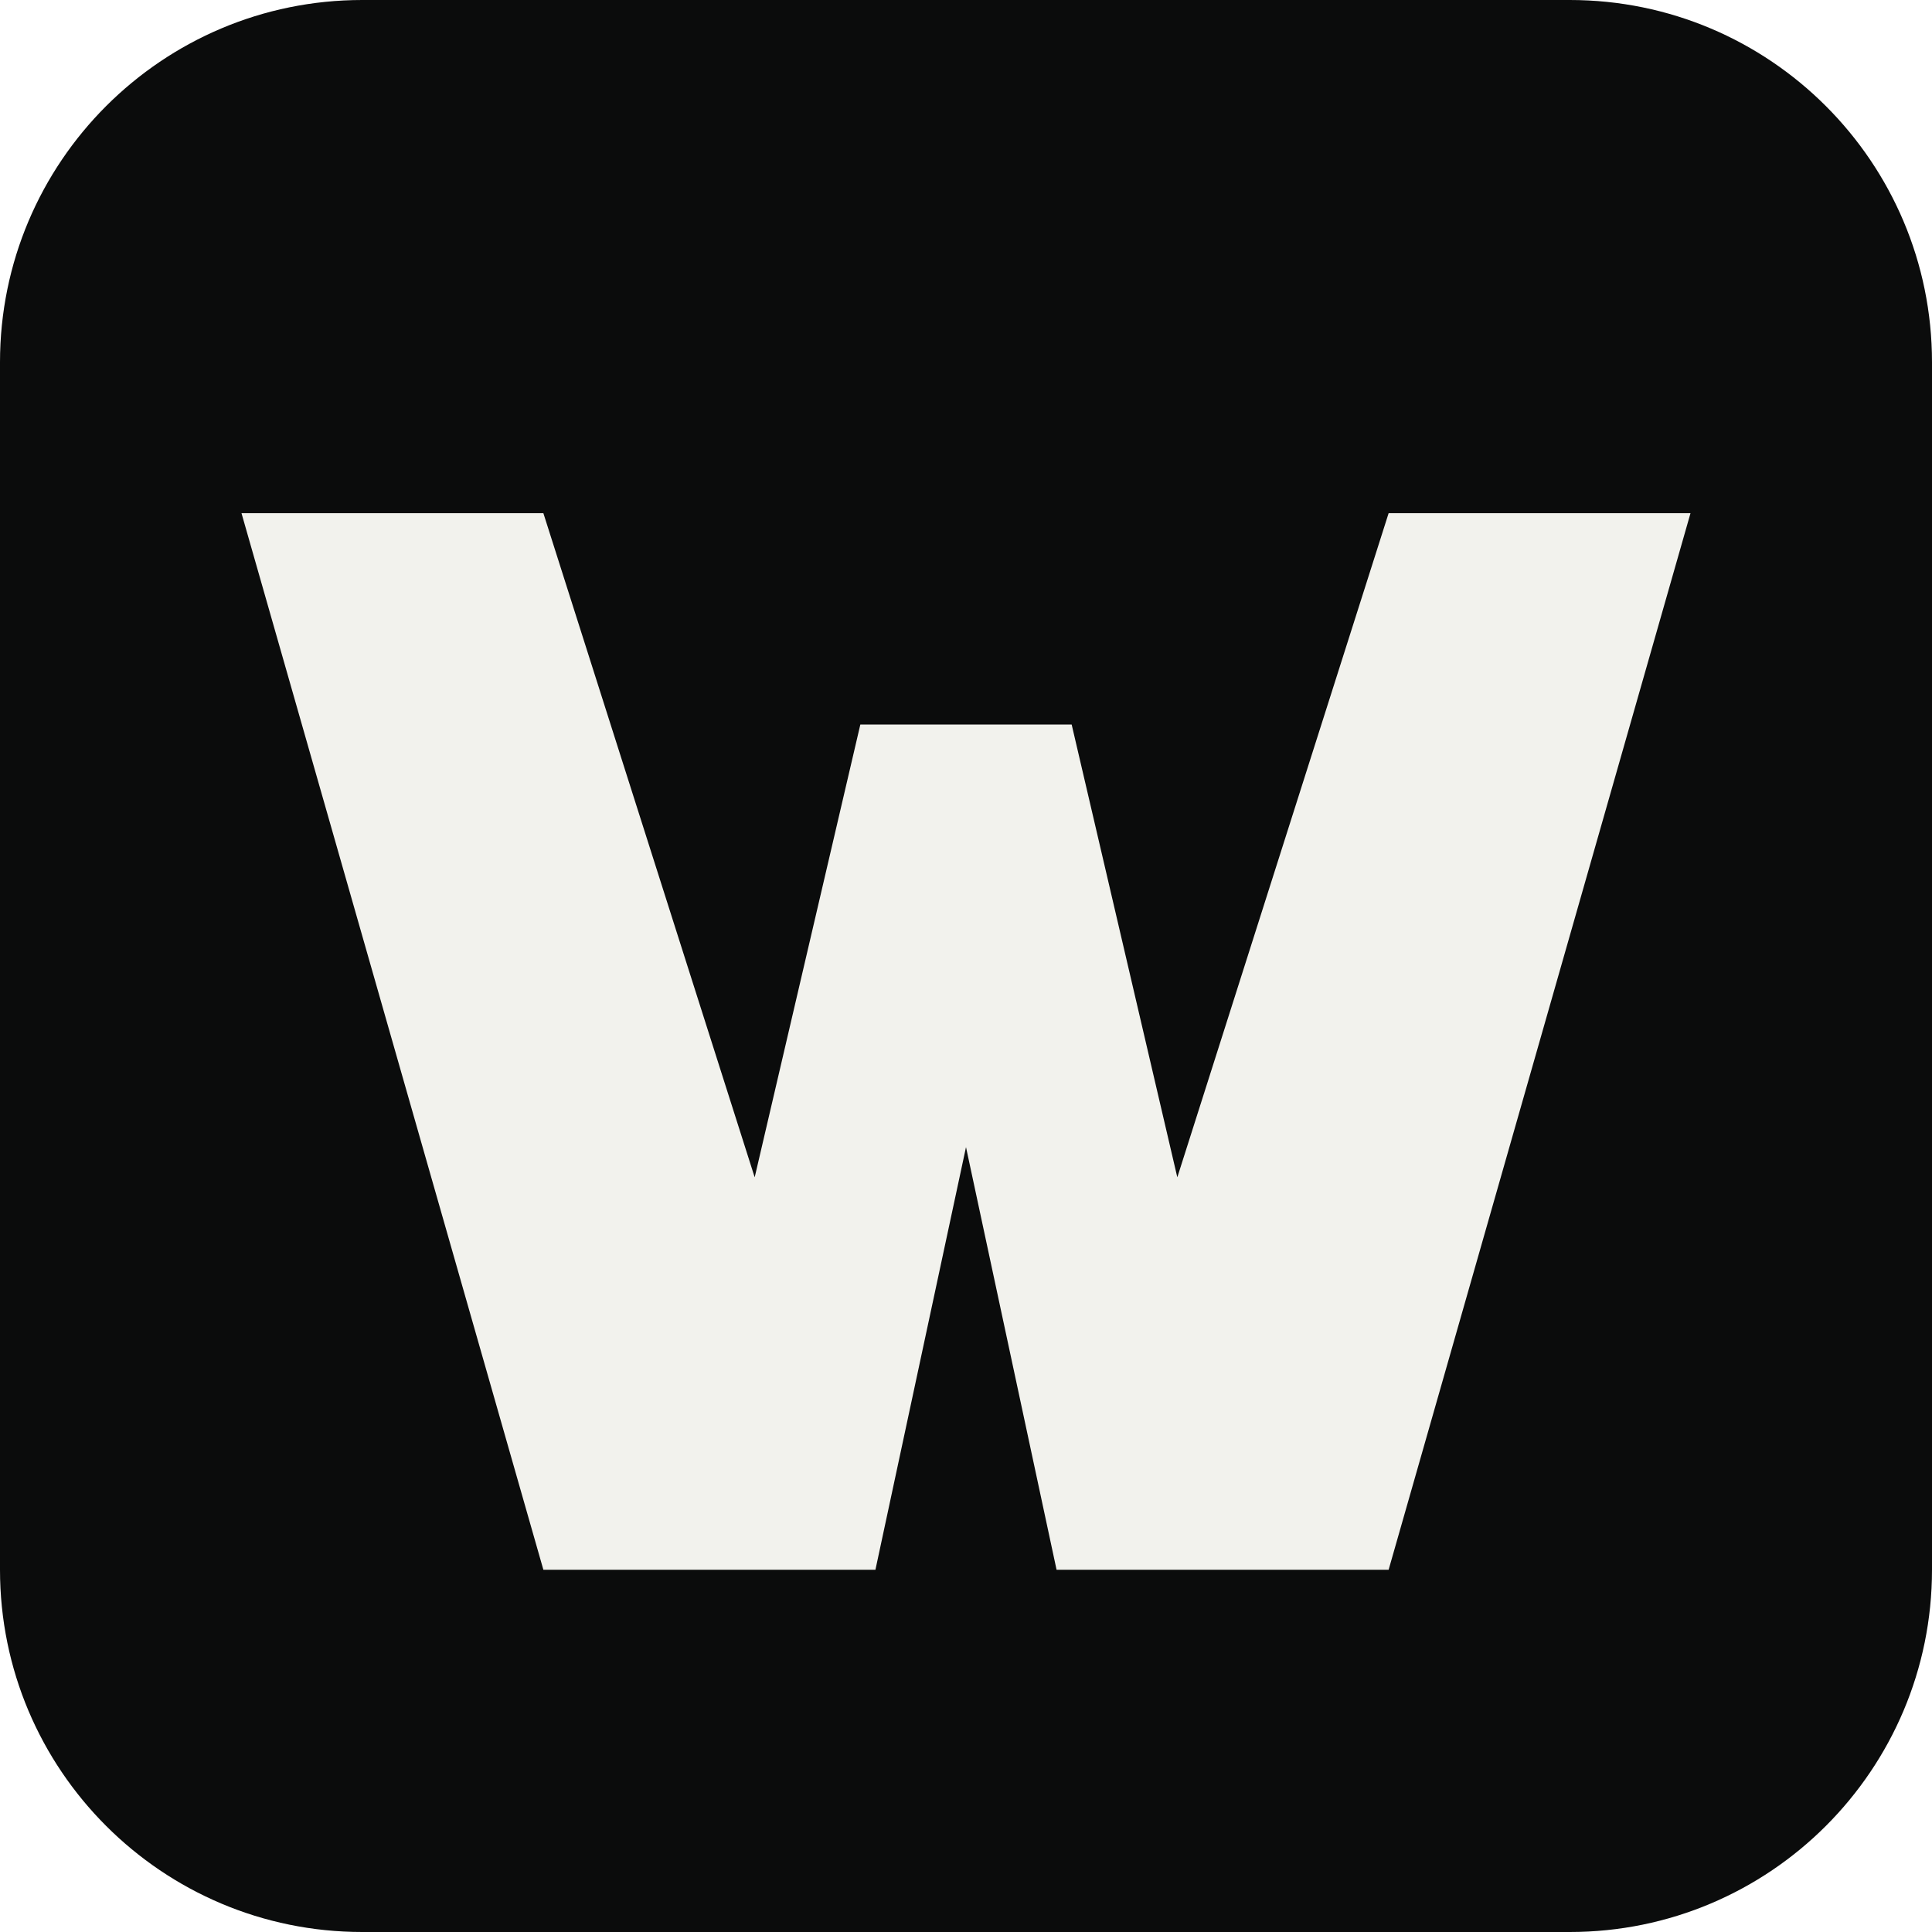
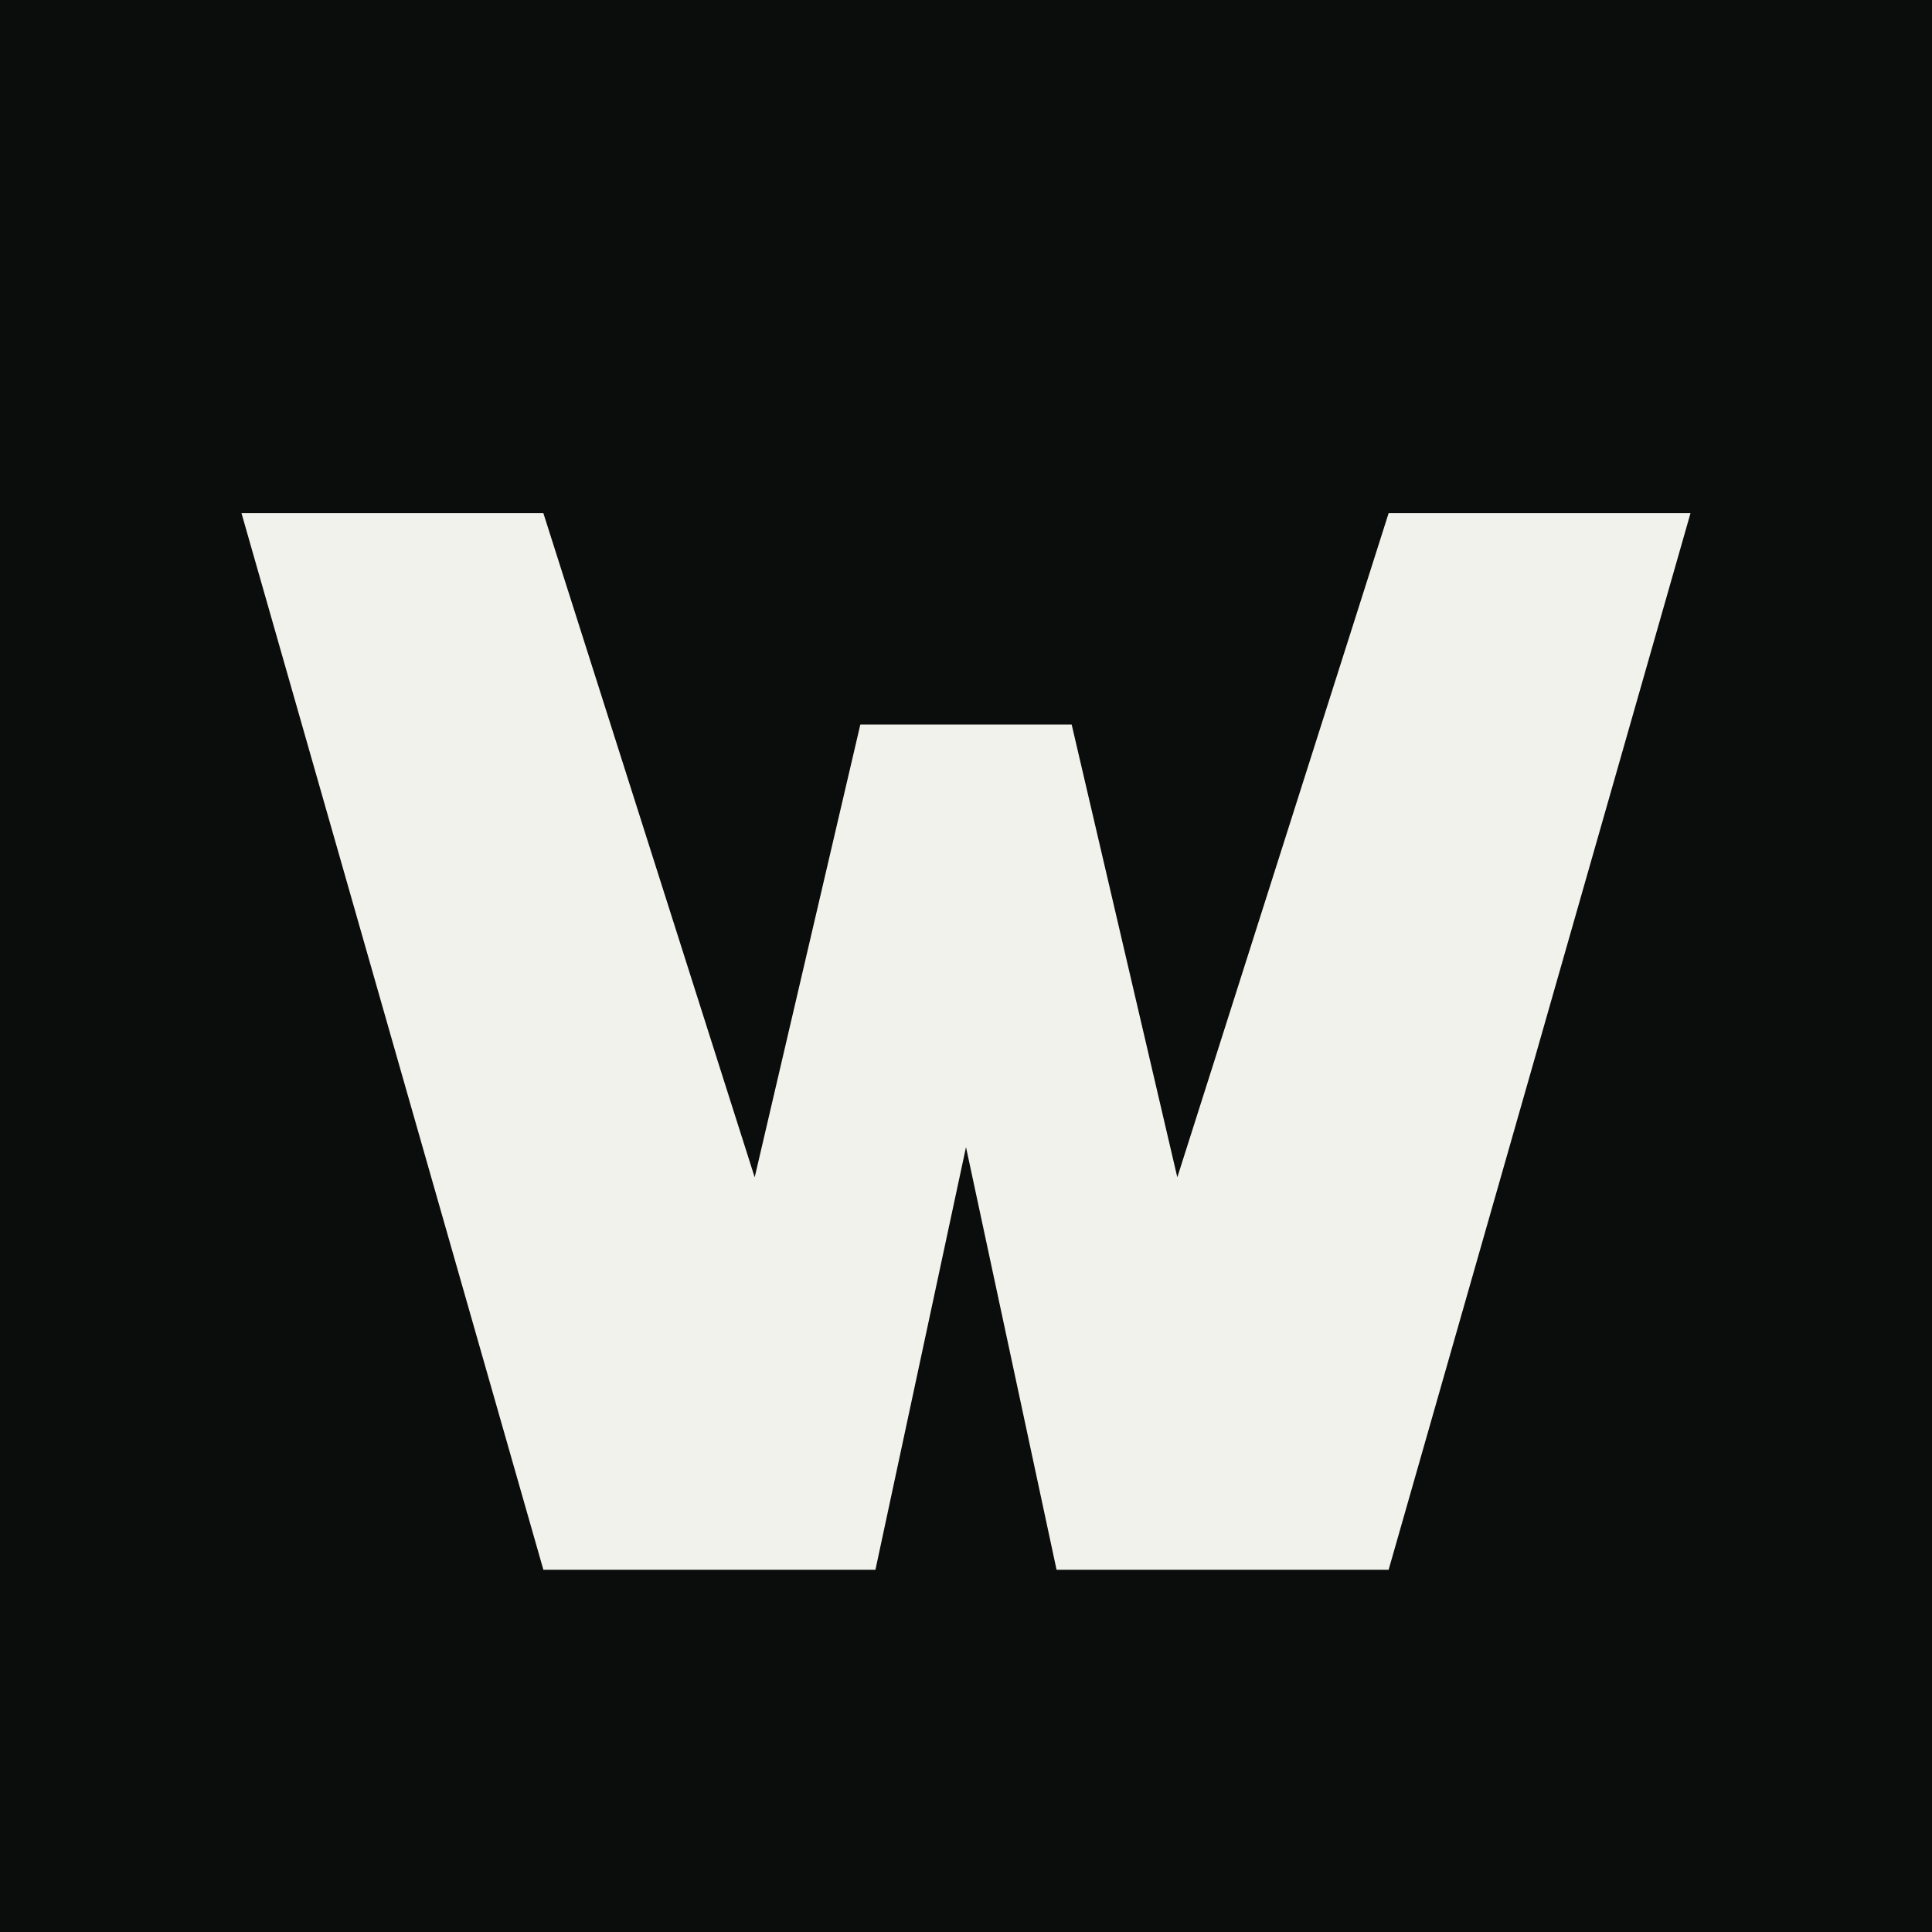
<svg xmlns="http://www.w3.org/2000/svg" viewBox="0 0 64 64" role="img" aria-label="WEDAY W icon">
-   <rect width="64" height="64" rx="12" fill="#0b0c0c" />
+   <rect width="64" height="64" fill="#0b0c0c" />
  <path d="M8 17h10l7 22 3.5-15h7L39 39l7-22h10L46 52H35l-3-14-3 14H18z" fill="#f2f2ed" />
</svg>
